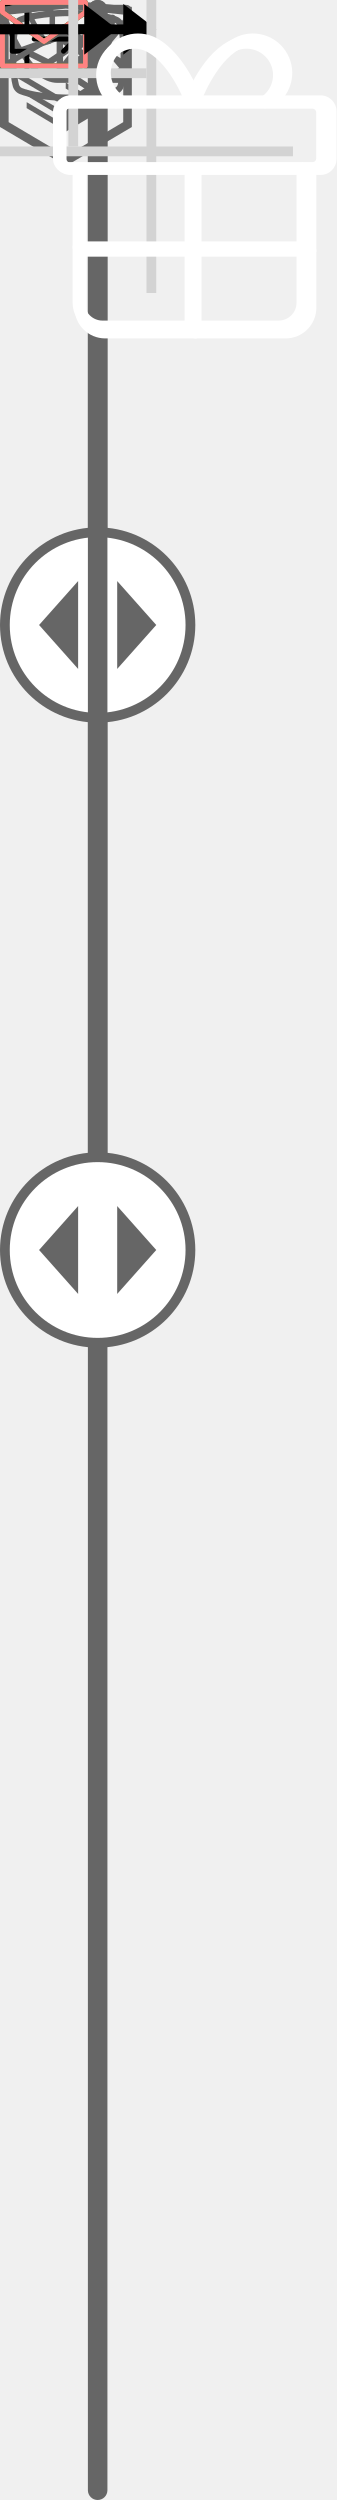
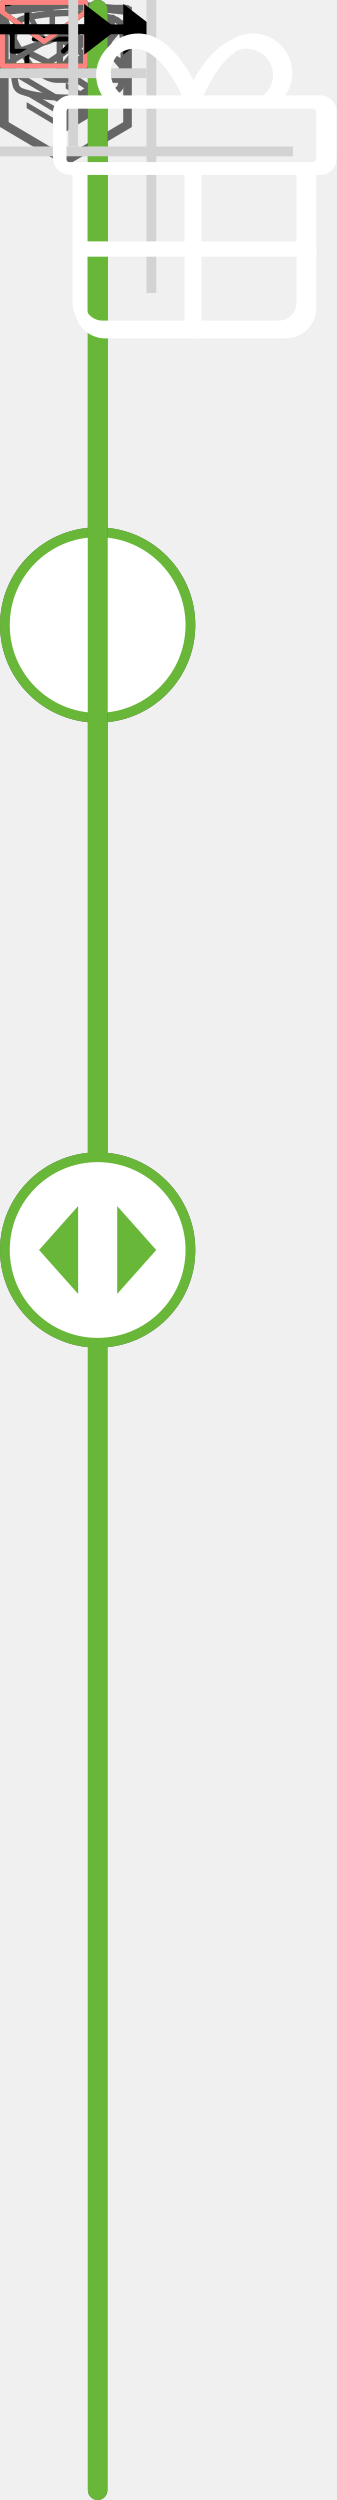
<svg xmlns="http://www.w3.org/2000/svg">
  <style>:root svg:not(:target){display:none}</style>
  <svg id="telegram" width="28" height="22" viewBox="0 0 28 22" fill="none">
    <path fill-rule="evenodd" clip-rule="evenodd" d="M23.46 3.153c.18.15.265.382.227.611l-2.626 15.757a.657.657 0 0 1-1.012.439l-7.878-5.253a.657.657 0 0 1-.149-.956l2.611-3.263-4.36 2.906a.657.657 0 0 1-.658.041L4.363 10.81a.657.657 0 0 1 .073-1.205l18.383-6.566a.657.657 0 0 1 .642.115Zm-17.134 7.17 3.536 1.768 7.561-5.041a.656.656 0 0 1 .877.956l-4.805 6.006 6.438 4.292L22.208 4.65 6.326 10.323Z" fill="#666" />
  </svg>
  <svg id="vk" width="27" height="17" viewBox="0 0 27 17" fill="none">
    <path d="M0 2.339C0 1.484.515 1.023 1.545.956l3.97.025a.52.52 0 0 1 .533.377c.409 1.257.866 2.343 1.372 3.257.506.913 1.168 1.965 1.985 3.156.071.15.187.226.346.226.125 0 .222-.059.293-.176l.08-.277.027-4.35c0-.302-.075-.503-.226-.604-.151-.1-.431-.176-.84-.226-.32-.05-.48-.235-.48-.553 0-.067.01-.118.027-.151C9.005.57 10.072.025 11.83.025L13.322 0c.675 0 1.234.16 1.678.478.444.318.666.821.666 1.509v5.708c.125.084.24.126.347.126.266 0 .497-.15.692-.453 1.954-2.582 3.011-4.308 3.17-5.18 0-.017.019-.059.054-.126.125-.251.329-.47.613-.654.284-.184.533-.31.746-.377a.554.554 0 0 1 .24-.05h4.13l.266.025c.355 0 .63.16.826.478.07.1.12.21.146.327.027.117.045.234.054.352.009.117.013.184.013.2v.177c-.124.687-.44 1.42-.946 2.2-.506.78-1.15 1.622-1.931 2.528-.782.905-1.27 1.5-1.466 1.785-.16.201-.24.386-.24.554 0 .134.071.285.213.452l3.89 4.627c.213.269.32.562.32.88 0 .386-.16.705-.48.956-.32.252-.701.394-1.145.428l-.453.025h-4.05a.855.855 0 0 0-.106.012.862.862 0 0 1-.107.013c-.39 0-.755-.16-1.092-.478-.125-.134-.96-1.123-2.505-2.967a1.387 1.387 0 0 0-.373-.327c-.07.268-.164.654-.28 1.157-.115.503-.2.863-.253 1.081l-.08.428c-.177.586-.55.938-1.119 1.056l-.373.025h-2.61c-1.475 0-2.945-.637-4.41-1.911-1.466-1.275-2.784-2.922-3.957-4.942C2.238 8.102 1.146 5.75.133 3.068A1.916 1.916 0 0 1 0 2.338Zm16.013 6.513c-.373 0-.71-.096-1.013-.29-.302-.192-.453-.456-.453-.791V1.987c0-.336-.089-.575-.266-.717-.178-.143-.489-.214-.933-.214l-1.518.05c-.764 0-1.341.126-1.732.378.781.352 1.172.922 1.172 1.71V7.62a1.5 1.5 0 0 1-.533 1.043 1.59 1.59 0 0 1-1.066.415c-.532 0-.94-.243-1.225-.729C7.06 6.371 6.03 4.493 5.356 2.716l-.24-.654-3.544-.025c-.231 0-.36.013-.386.038-.027.025-.04.096-.04.213 0 .151.017.31.053.478l.56 1.409c1.491 3.638 3.112 6.505 4.862 8.6 1.75 2.096 3.468 3.144 5.155 3.144h2.665c.106 0 .186-.03.24-.088.053-.06.097-.172.133-.34l.053-.251.506-2.213c.142-.302.267-.503.373-.604a.975.975 0 0 1 .693-.277c.426 0 .861.243 1.305.73l2.265 2.716c.142.218.293.327.453.327h4.396c.533 0 .8-.126.8-.378a.466.466 0 0 0-.08-.251l-3.864-4.552c-.302-.352-.453-.73-.453-1.131 0-.403.142-.788.427-1.157.23-.336.679-.893 1.345-1.673a37.63 37.63 0 0 0 1.745-2.188c.498-.679.826-1.295.986-1.848l.08-.327a.371.371 0 0 1-.027-.163.574.574 0 0 0-.026-.189h-4.183c-.267.1-.48.252-.64.453l-.16.478c-.444 1.156-1.607 2.942-3.49 5.356a1.892 1.892 0 0 1-1.305.503Z" fill="#666" />
  </svg>
  <svg id="youtube" width="28" height="22" viewBox="0 0 28 22" fill="none">
    <path d="m17.85 10.793-5.236-3.491a.655.655 0 0 0-1.014.545v6.982a.654.654 0 0 0 1.014.546l5.237-3.491a.655.655 0 0 0 0-1.091Zm-4.94 2.814V9.07l3.403 2.27-3.404 2.268Zm12.48-8.563a2.4 2.4 0 0 0-1.452-1.637C20.218 1.978 14.251 2 14 2c-.25 0-6.218-.022-9.938 1.407A2.4 2.4 0 0 0 2.61 5.044C2.327 6.113 2 8.076 2 11.338c0 3.262.327 5.226.61 6.295a2.4 2.4 0 0 0 1.452 1.636c3.72 1.43 9.687 1.407 9.938 1.407h.076c.753 0 6.317-.043 9.862-1.407a2.4 2.4 0 0 0 1.451-1.636c.284-1.07.611-3.033.611-6.295s-.327-5.225-.61-6.294Zm-1.266 12.261a1.09 1.09 0 0 1-.655.742c-3.49 1.342-9.404 1.32-9.469 1.32-.066 0-5.978.022-9.47-1.32a1.09 1.09 0 0 1-.654-.742c-.261-1.003-.567-2.847-.567-5.967 0-3.12.306-4.963.567-5.967a1.09 1.09 0 0 1 .655-.742C8.02 3.287 13.935 3.31 14 3.31c.066 0 5.978-.022 9.47 1.32a1.092 1.092 0 0 1 .654.742c.262 1.004.567 2.847.567 5.967 0 3.12-.305 4.964-.567 5.967Z" fill="#666" />
  </svg>
  <svg id="telephone-form" width="16" height="16" viewBox="0 0 16 16" fill="none">
    <path d="M7.002 8h8.502m0 0-2.5-2.5m2.5 2.5-2.5 2.5M5.502.5v5h-3v5h3v5h-2.5C1.5 15.5.5 14.5.5 13V3C.5 1.5 1.5.5 3 .5h2.5Z" stroke="#000" stroke-linecap="round" stroke-linejoin="round" />
  </svg>
  <svg id="telephone-form--focus" width="16" height="16" viewBox="0 0 16 16" fill="none">
    <path d="M7.002 8h8.502m0 0-2.5-2.5m2.5 2.5-2.5 2.5M5.502.5v5h-3v5h3v5h-2.5C1.5 15.5.5 14.5.5 13V3C.5 1.5 1.5.5 3 .5h2.5Z" stroke="68b738" stroke-linecap="round" stroke-linejoin="round" />
  </svg>
-   <svg id="telephone-form-error" width="16" height="16" viewBox="0 0 16 16" fill="none">
+   <svg id="telephone-form--error" width="16" height="16" viewBox="0 0 16 16" fill="none">
    <path d="M7.002 8h8.502m0 0-2.5-2.5m2.5 2.5-2.5 2.5M5.502.5v5h-3v5h3v5h-2.5C1.5 15.5.5 14.5.5 13V3C.5 1.5 1.5.5 3 .5h2.5Z" stroke="ff8282" stroke-linecap="round" stroke-linejoin="round" />
  </svg>
  <svg id="html-academy" width="27" height="34" viewBox="0 0 27 34" fill="none">
    <path d="M13.643.016 13.5 0 0 1.407v24.606L13.5 34 27 26.013V1.407L13.643.016Zm11.591 25L13.5 31.956 1.766 25.015V14.93l11.685 6.916.02 1.253-8.017-4.743-.011 1.225 8.046 4.809.02 1.286-8.045-4.758-.01 1.226L13.5 26.95l8.124-4.833V16.91l3.62-2.15-.01 10.256Zm0-11.564-3.22 1.88-1.482.875-7.065-4.187-.011 1.225 6.04 3.573-.053.031-.13.076-.86.492-4.986-2.948-.011 1.225 3.936 2.328-.933.61-.021.012-2.971-1.742-.011 1.225 1.947 1.135-1.988 1.186-11.618-6.872 11.638-6.958 11.8 6.834Zm0-1.225L13.44 5.31 1.766 12.22V2.99L13.5 1.764 25.234 2.99v9.237Z" fill="#666" />
  </svg>
  <svg id="email-form" width="18" height="14" viewBox="0 0 18 14" fill="none">
    <path d="M.5 5.5v8h17.004v-8M.5.5h17.004v2l-8.502 6L.5 2.5v-2Z" stroke="#000" stroke-linecap="round" stroke-linejoin="round" />
  </svg>
  <svg id="email-form--focus" width="18" height="14" viewBox="0 0 18 14" fill="none">
    <path d="M.5 5.5v8h17.004v-8M.5.5h17.004v2l-8.502 6L.5 2.5v-2Z" stroke="#68b738" stroke-linecap="round" stroke-linejoin="round" />
  </svg>
  <svg id="email-form--error" width="18" height="14" viewBox="0 0 18 14" fill="none">
    <path d="M.5 5.5v8h17.004v-8M.5.5h17.004v2l-8.502 6L.5 2.5v-2Z" stroke="#ff8282" stroke-linecap="round" stroke-linejoin="round" />
  </svg>
  <svg id="slider-button-mobile" width="40" height="256" viewBox="0 0 40 256" fill="none">
    <rect x="18" width="4" height="256" rx="2" fill="#666" />
    <rect x="1" y="109" width="38" height="38" rx="19" fill="#fff" />
    <rect x="1" y="109" width="38" height="38" rx="19" stroke="#666" stroke-width="2" />
    <path d="m16 119-8 9 8 9v-18ZM32 128l-8-9v18l8-9Z" fill="#666" />
  </svg>
+   <svg id="slider-button-mobile--focus" width="40" height="256" viewBox="0 0 40 256" fill="none">
+     <rect x="18" width="4" height="256" rx="2" fill="##68b738" />
+     <rect x="1" y="109" width="38" height="38" rx="19" fill="#fff" />
+     <rect x="1" y="109" width="38" height="38" rx="19" stroke="#68b738" stroke-width="2" />
+     <path d="m16 119-8 9 8 9v-18ZM32 128l-8-9v18l8-9Z" fill="##68b738" />
+   </svg>
  <svg id="slider-button-tablet" width="40" height="512" viewBox="0 0 40 512" fill="none">
    <rect x="18" width="4" height="512" rx="2" fill="#666" />
    <rect x="1" y="237" width="38" height="38" rx="19" fill="#fff" />
    <rect x="1" y="237" width="38" height="38" rx="19" stroke="#666" stroke-width="2" />
    <path d="m16 247-8 9 8 9v-18ZM32 256l-8-9v18l8-9Z" fill="#666" />
+   </svg>
+   <svg id="slider-button-tablet--focus" width="40" height="512" viewBox="0 0 40 512" fill="none">
+     <rect x="18" width="4" height="512" rx="2" fill="#68b738" />
+     <rect x="1" y="237" width="38" height="38" rx="19" fill="#fff" />
+     <rect x="1" y="237" width="38" height="38" rx="19" stroke="#68b738" stroke-width="2" />
+     <path d="m16 247-8 9 8 9v-18ZM32 256l-8-9v18l8-9Z" fill="#68b738" />
  </svg>
  <svg id="arrow-catalog" width="24" height="12" viewBox="0 0 24 12" fill="none">
    <path stroke="#000" stroke-width="2" d="M0 6h18" />
    <path d="m24 6-6.75 5.196V.804L24 6Z" fill="#000" />
  </svg>
  <svg id="arrow-catalog-hover" width="32" height="12" viewBox="0 0 32 12" fill="none">
    <path stroke="#000" stroke-width="2" d="M0 6h26" />
    <path d="m32 6-6.75 5.196V.804L32 6Z" fill="#000" />
  </svg>
  <svg id="plus-catalog-mobile" width="30" height="30" viewBox="0 0 30 30" fill="none">
    <path stroke="#d3d3d3" stroke-width="2" d="M15 0v30M30 15H0" />
  </svg>
  <svg id="plus-catalog-tablet" width="60" height="60" viewBox="0 0 60 60" fill="none">
    <path stroke="#d3d3d3" stroke-width="2" d="M31 0v60M60 31H0" />
  </svg>
  <svg id="gift-mobile" width="78" height="81" viewBox="0 0 78 81" fill="none">
    <path d="M64.016 35.633H14.03c-1.754 0-3.182-1.419-3.182-3.162v-9.472c0-1.744 1.428-3.162 3.182-3.162h49.984c1.754 0 3.18 1.418 3.18 3.162v9.473c0 1.742-1.426 3.16-3.18 3.16ZM14.03 22.26a.752.752 0 0 0-.744.739v9.473c0 .407.334.738.744.738h49.984c.41 0 .743-.331.743-.739V23c0-.401-.34-.74-.743-.74H14.03Z" fill="#fff" />
    <path d="M57.045 68.082H20.999c-3.377 0-6.125-2.73-6.125-6.089V34.421c0-.669.546-1.212 1.219-1.212s1.219.543 1.219 1.212v27.572c0 2.022 1.654 3.666 3.687 3.666h36.046c2.032 0 3.686-1.644 3.686-3.666V34.421c0-.669.546-1.212 1.219-1.212.672 0 1.218.543 1.218 1.212v27.572c0 3.358-2.747 6.09-6.123 6.09Z" fill="#fff" />
    <path d="M39.023 68.082a1.215 1.215 0 0 1-1.22-1.211V34.42c0-.669.547-1.212 1.22-1.212.672 0 1.218.543 1.218 1.212V66.87c0 .67-.545 1.212-1.218 1.212ZM23.811 22.256c-3.814-2.055-5.238-6.812-3.173-10.605 2.064-3.79 6.848-5.206 10.665-3.155 5.814 3.13 8.954 11.865 9.084 12.235l-2.3.804c-.029-.083-2.961-8.225-7.944-10.908-2.635-1.416-5.937-.439-7.36 2.178-1.426 2.619-.444 5.902 2.19 7.32l-1.162 2.13Z" fill="#fff" />
    <path d="m54.231 22.256-1.16-2.132a5.377 5.377 0 0 0 2.622-3.208 5.332 5.332 0 0 0-.431-4.11 5.382 5.382 0 0 0-3.226-2.605 5.423 5.423 0 0 0-4.134.426c-4.982 2.682-7.915 10.825-7.944 10.907l-2.3-.804c.131-.37 3.27-9.104 9.084-12.234a7.856 7.856 0 0 1 5.99-.618 7.8 7.8 0 0 1 4.674 3.773 7.726 7.726 0 0 1 .623 5.955 7.79 7.79 0 0 1-3.798 4.65ZM61.95 51.857H16.093a1.215 1.215 0 0 1-1.219-1.211c0-.669.546-1.211 1.219-1.211H61.95c.672 0 1.218.542 1.218 1.21 0 .67-.545 1.212-1.218 1.212Z" fill="#fff" />
  </svg>
  <svg id="gift-tablet" width="80" height="83" viewBox="0 0 80 83" fill="none">
    <path d="M65.657 35.83H14.391a3.266 3.266 0 0 1-3.263-3.263v-9.772a3.267 3.267 0 0 1 3.263-3.263h51.265a3.266 3.266 0 0 1 3.262 3.263v9.773a3.264 3.264 0 0 1-3.261 3.261ZM14.391 22.031a.773.773 0 0 0-.763.763v9.773c0 .42.342.762.763.762h51.265c.42 0 .762-.342.762-.762v-9.773a.772.772 0 0 0-.762-.763H14.391Z" fill="#fff" />
    <path d="M58.507 69.308h-36.97a6.289 6.289 0 0 1-6.281-6.282V34.579a1.25 1.25 0 0 1 2.5 0v28.447a3.786 3.786 0 0 0 3.781 3.782h36.97a3.785 3.785 0 0 0 3.781-3.782V34.579a1.25 1.25 0 0 1 2.5 0v28.447a6.288 6.288 0 0 1-6.28 6.282Z" fill="#fff" />
    <path d="M40.023 69.308c-.69 0-1.25-.56-1.25-1.25V34.579a1.25 1.25 0 0 1 2.5 0v33.478c0 .692-.56 1.25-1.25 1.25ZM24.422 22.028c-3.913-2.12-5.373-7.028-3.255-10.94 2.117-3.912 7.024-5.373 10.939-3.256 5.963 3.23 9.183 12.24 9.316 12.623l-2.358.829c-.03-.085-3.038-8.486-8.148-11.254a5.578 5.578 0 0 0-7.55 2.247 5.58 5.58 0 0 0 2.248 7.553l-1.192 2.198Z" fill="#fff" />
    <path d="m55.622 22.028-1.19-2.199a5.541 5.541 0 0 0 2.689-3.31 5.53 5.53 0 0 0-.442-4.241A5.527 5.527 0 0 0 53.37 9.59a5.533 5.533 0 0 0-4.24.44c-5.11 2.768-8.118 11.168-8.148 11.253l-2.359-.829c.134-.382 3.353-9.393 9.317-12.623a8.015 8.015 0 0 1 6.143-.637 8.01 8.01 0 0 1 4.794 3.893 8.013 8.013 0 0 1 .639 6.144 8.027 8.027 0 0 1-3.895 4.797ZM63.538 52.569H16.506a1.25 1.25 0 0 1 0-2.5h47.032a1.25 1.25 0 0 1 0 2.5Z" fill="#fff" />
  </svg>
</svg>
